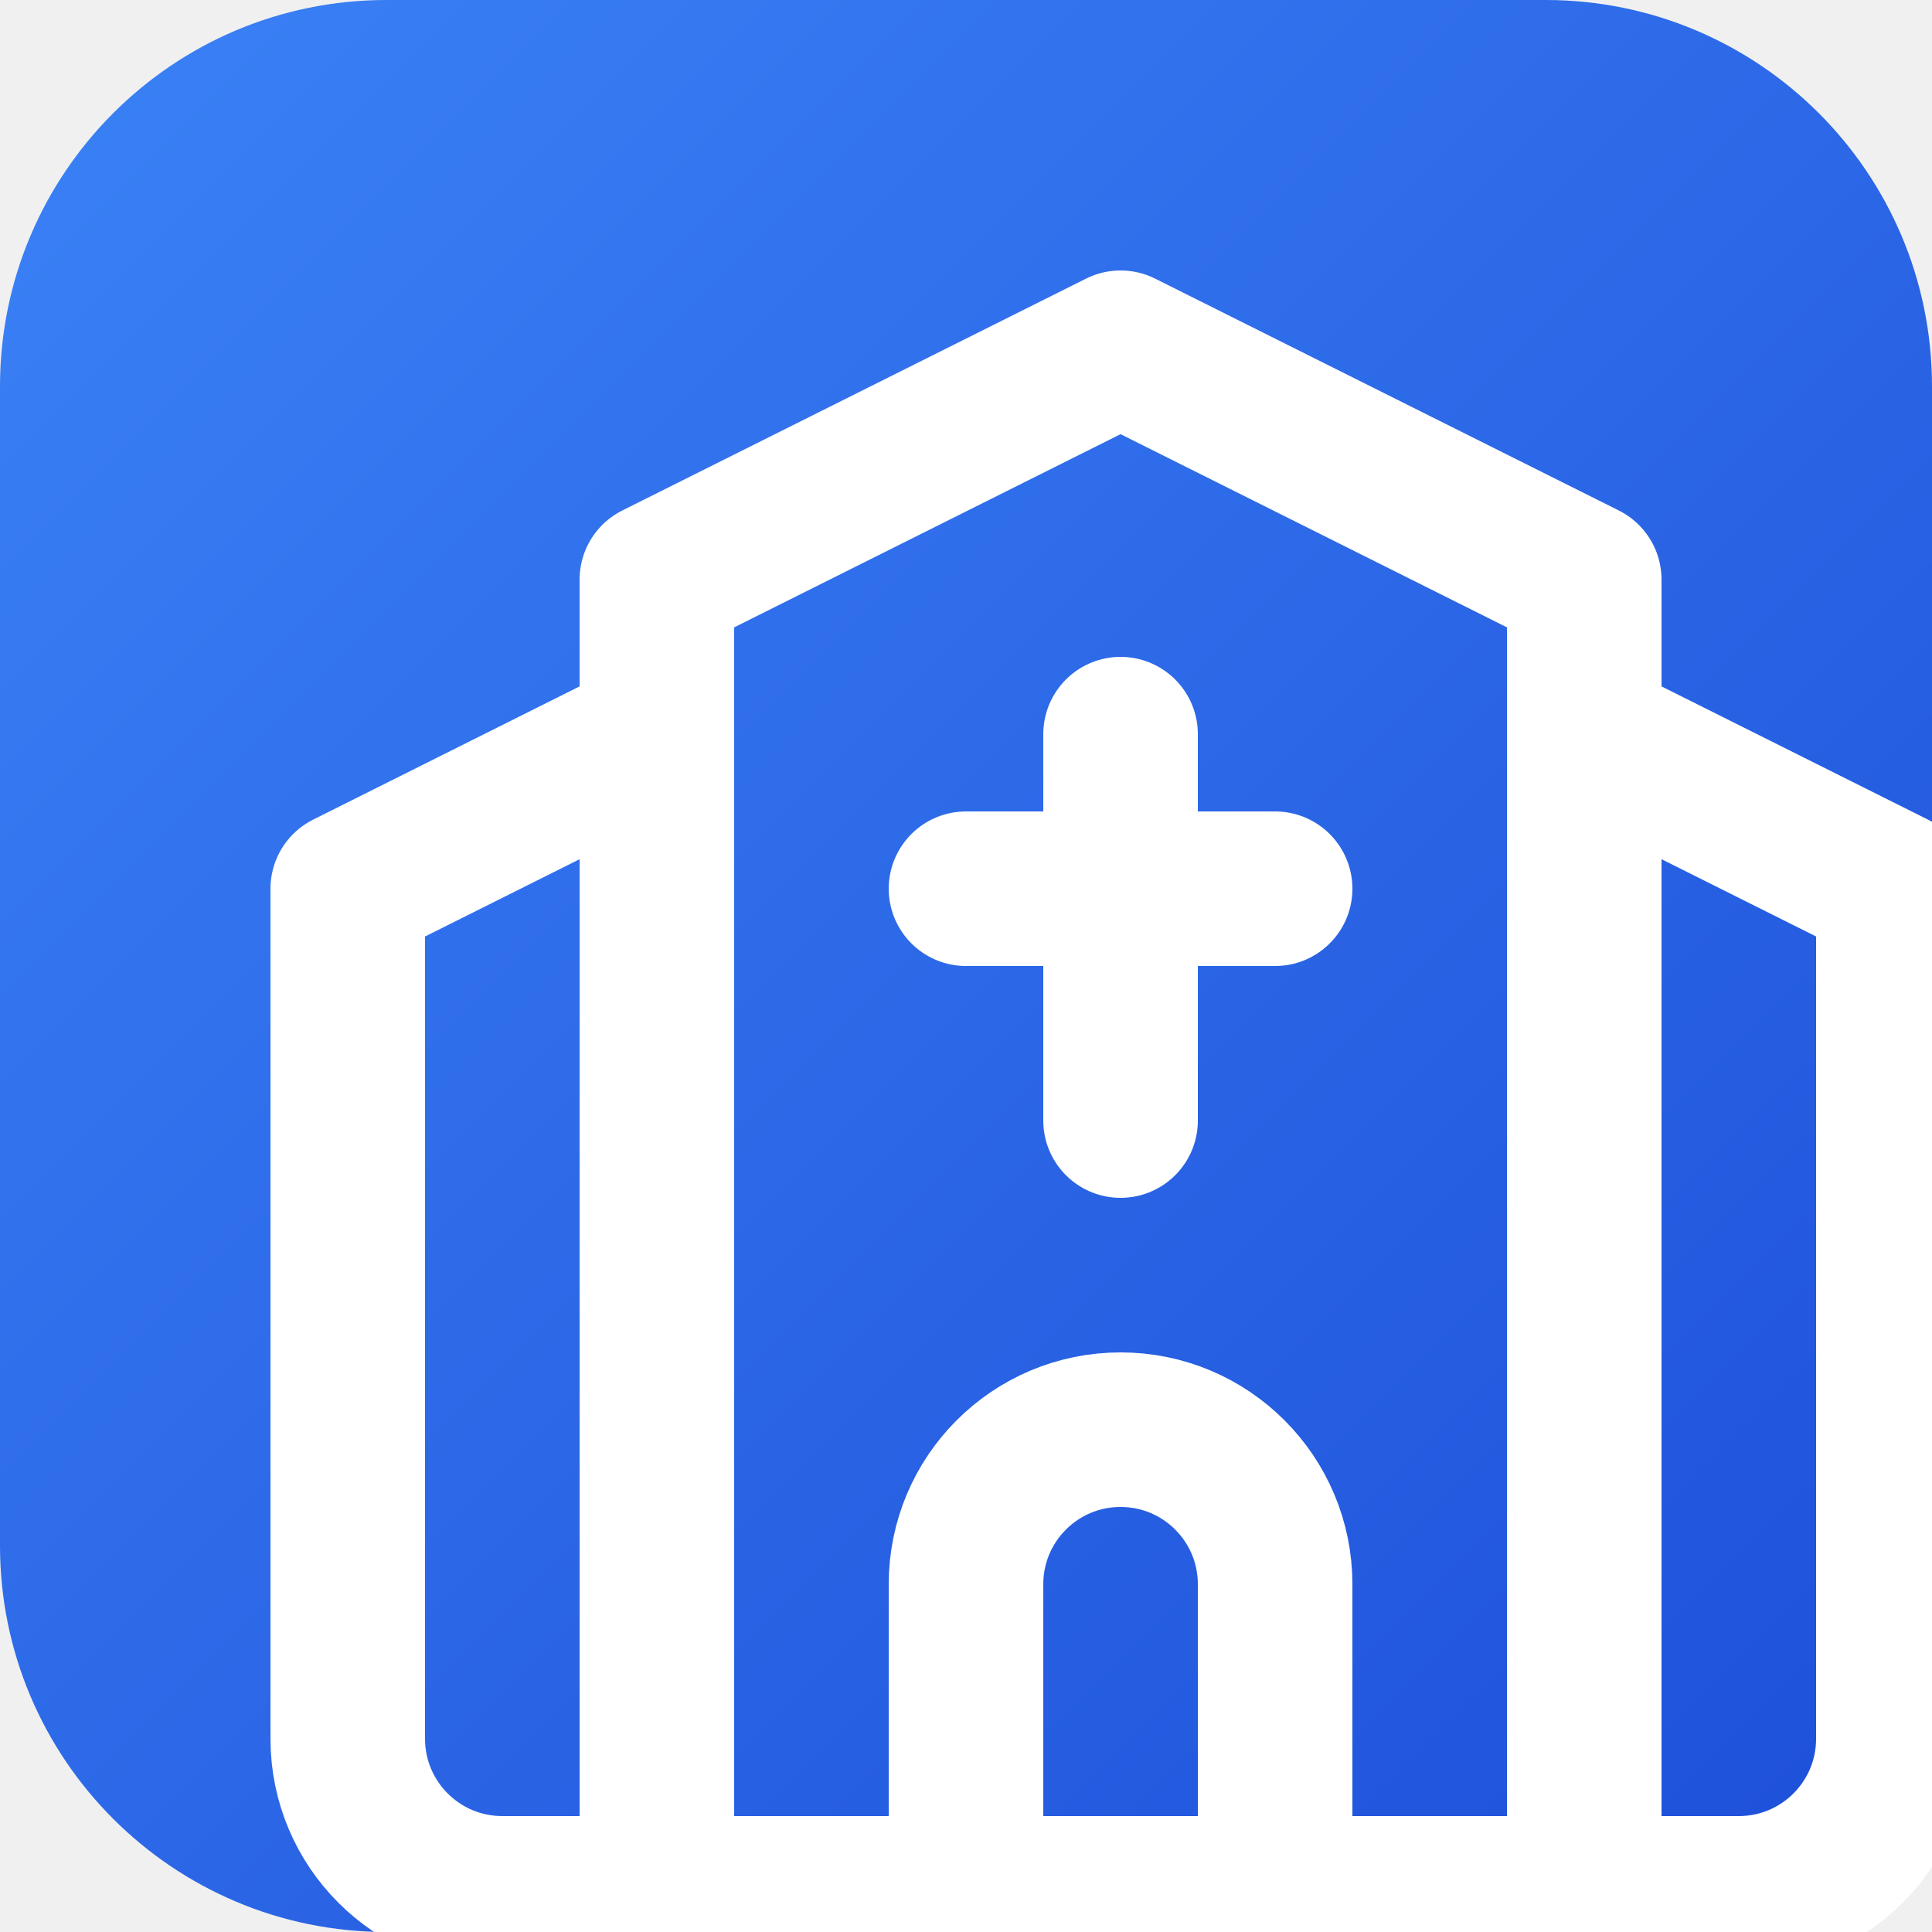
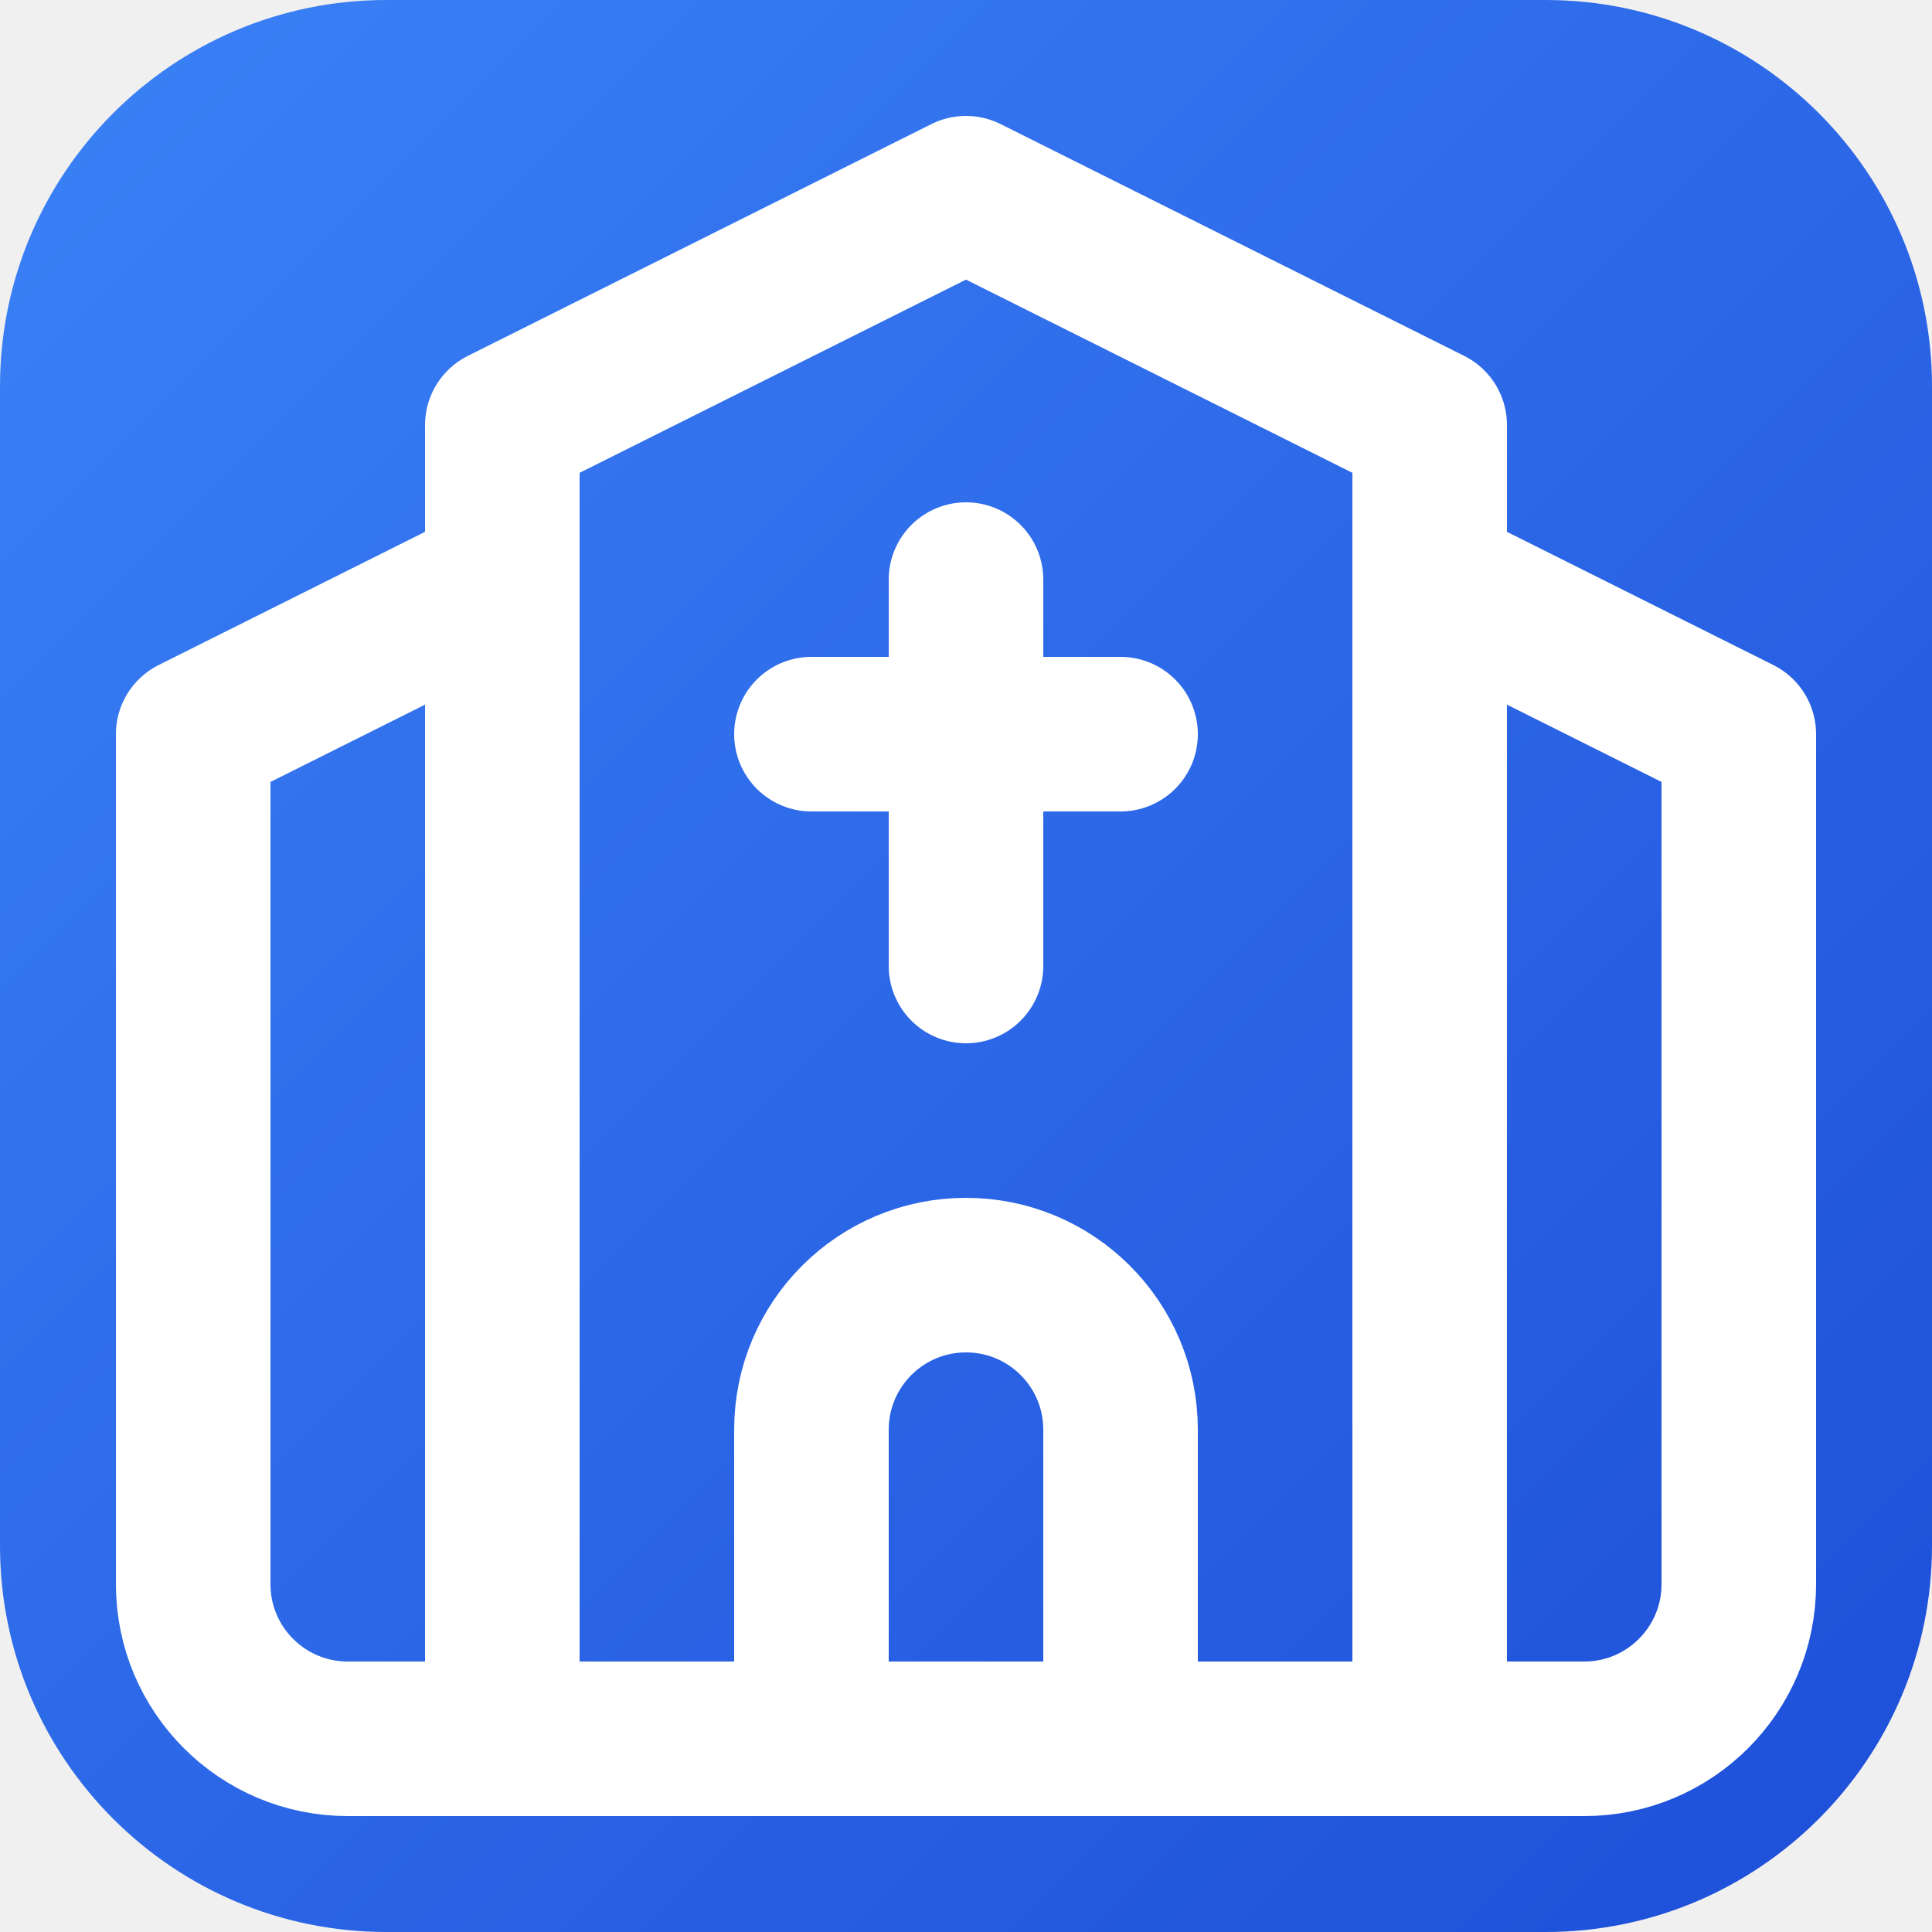
<svg xmlns="http://www.w3.org/2000/svg" viewBox="0 0 100 100">
  <defs>
    <linearGradient id="grad" x1="0%" y1="0%" x2="100%" y2="100%">
      <stop offset="0%" style="stop-color:#3b82f6;stop-opacity:1" />
      <stop offset="100%" style="stop-color:#1d4ed8;stop-opacity:1" />
    </linearGradient>
  </defs>
  <rect width="100" height="100" rx="20" fill="url(#grad)" />
-   <g transform="translate(10, 10) scale(4)">
+   <g transform="translate(50, 50) scale(4) translate(-12, -12)">
    <path d="m18 7 4 2v11a2 2 0 0 1-2 2H4a2 2 0 0 1-2-2V9l4-2" stroke="white" stroke-width="2" stroke-linecap="round" stroke-linejoin="round" fill="none" />
    <path d="M14 22v-4a2 2 0 0 0-2-2v0a2 2 0 0 0-2 2v4" stroke="white" stroke-width="2" stroke-linecap="round" stroke-linejoin="round" fill="none" />
    <path d="M18 22V5l-6-3-6 3v17" stroke="white" stroke-width="2" stroke-linecap="round" stroke-linejoin="round" fill="none" />
    <path d="M12 7v5" stroke="white" stroke-width="2" stroke-linecap="round" stroke-linejoin="round" fill="none" />
    <path d="M10 9h4" stroke="white" stroke-width="2" stroke-linecap="round" stroke-linejoin="round" fill="none" />
  </g>
</svg>
